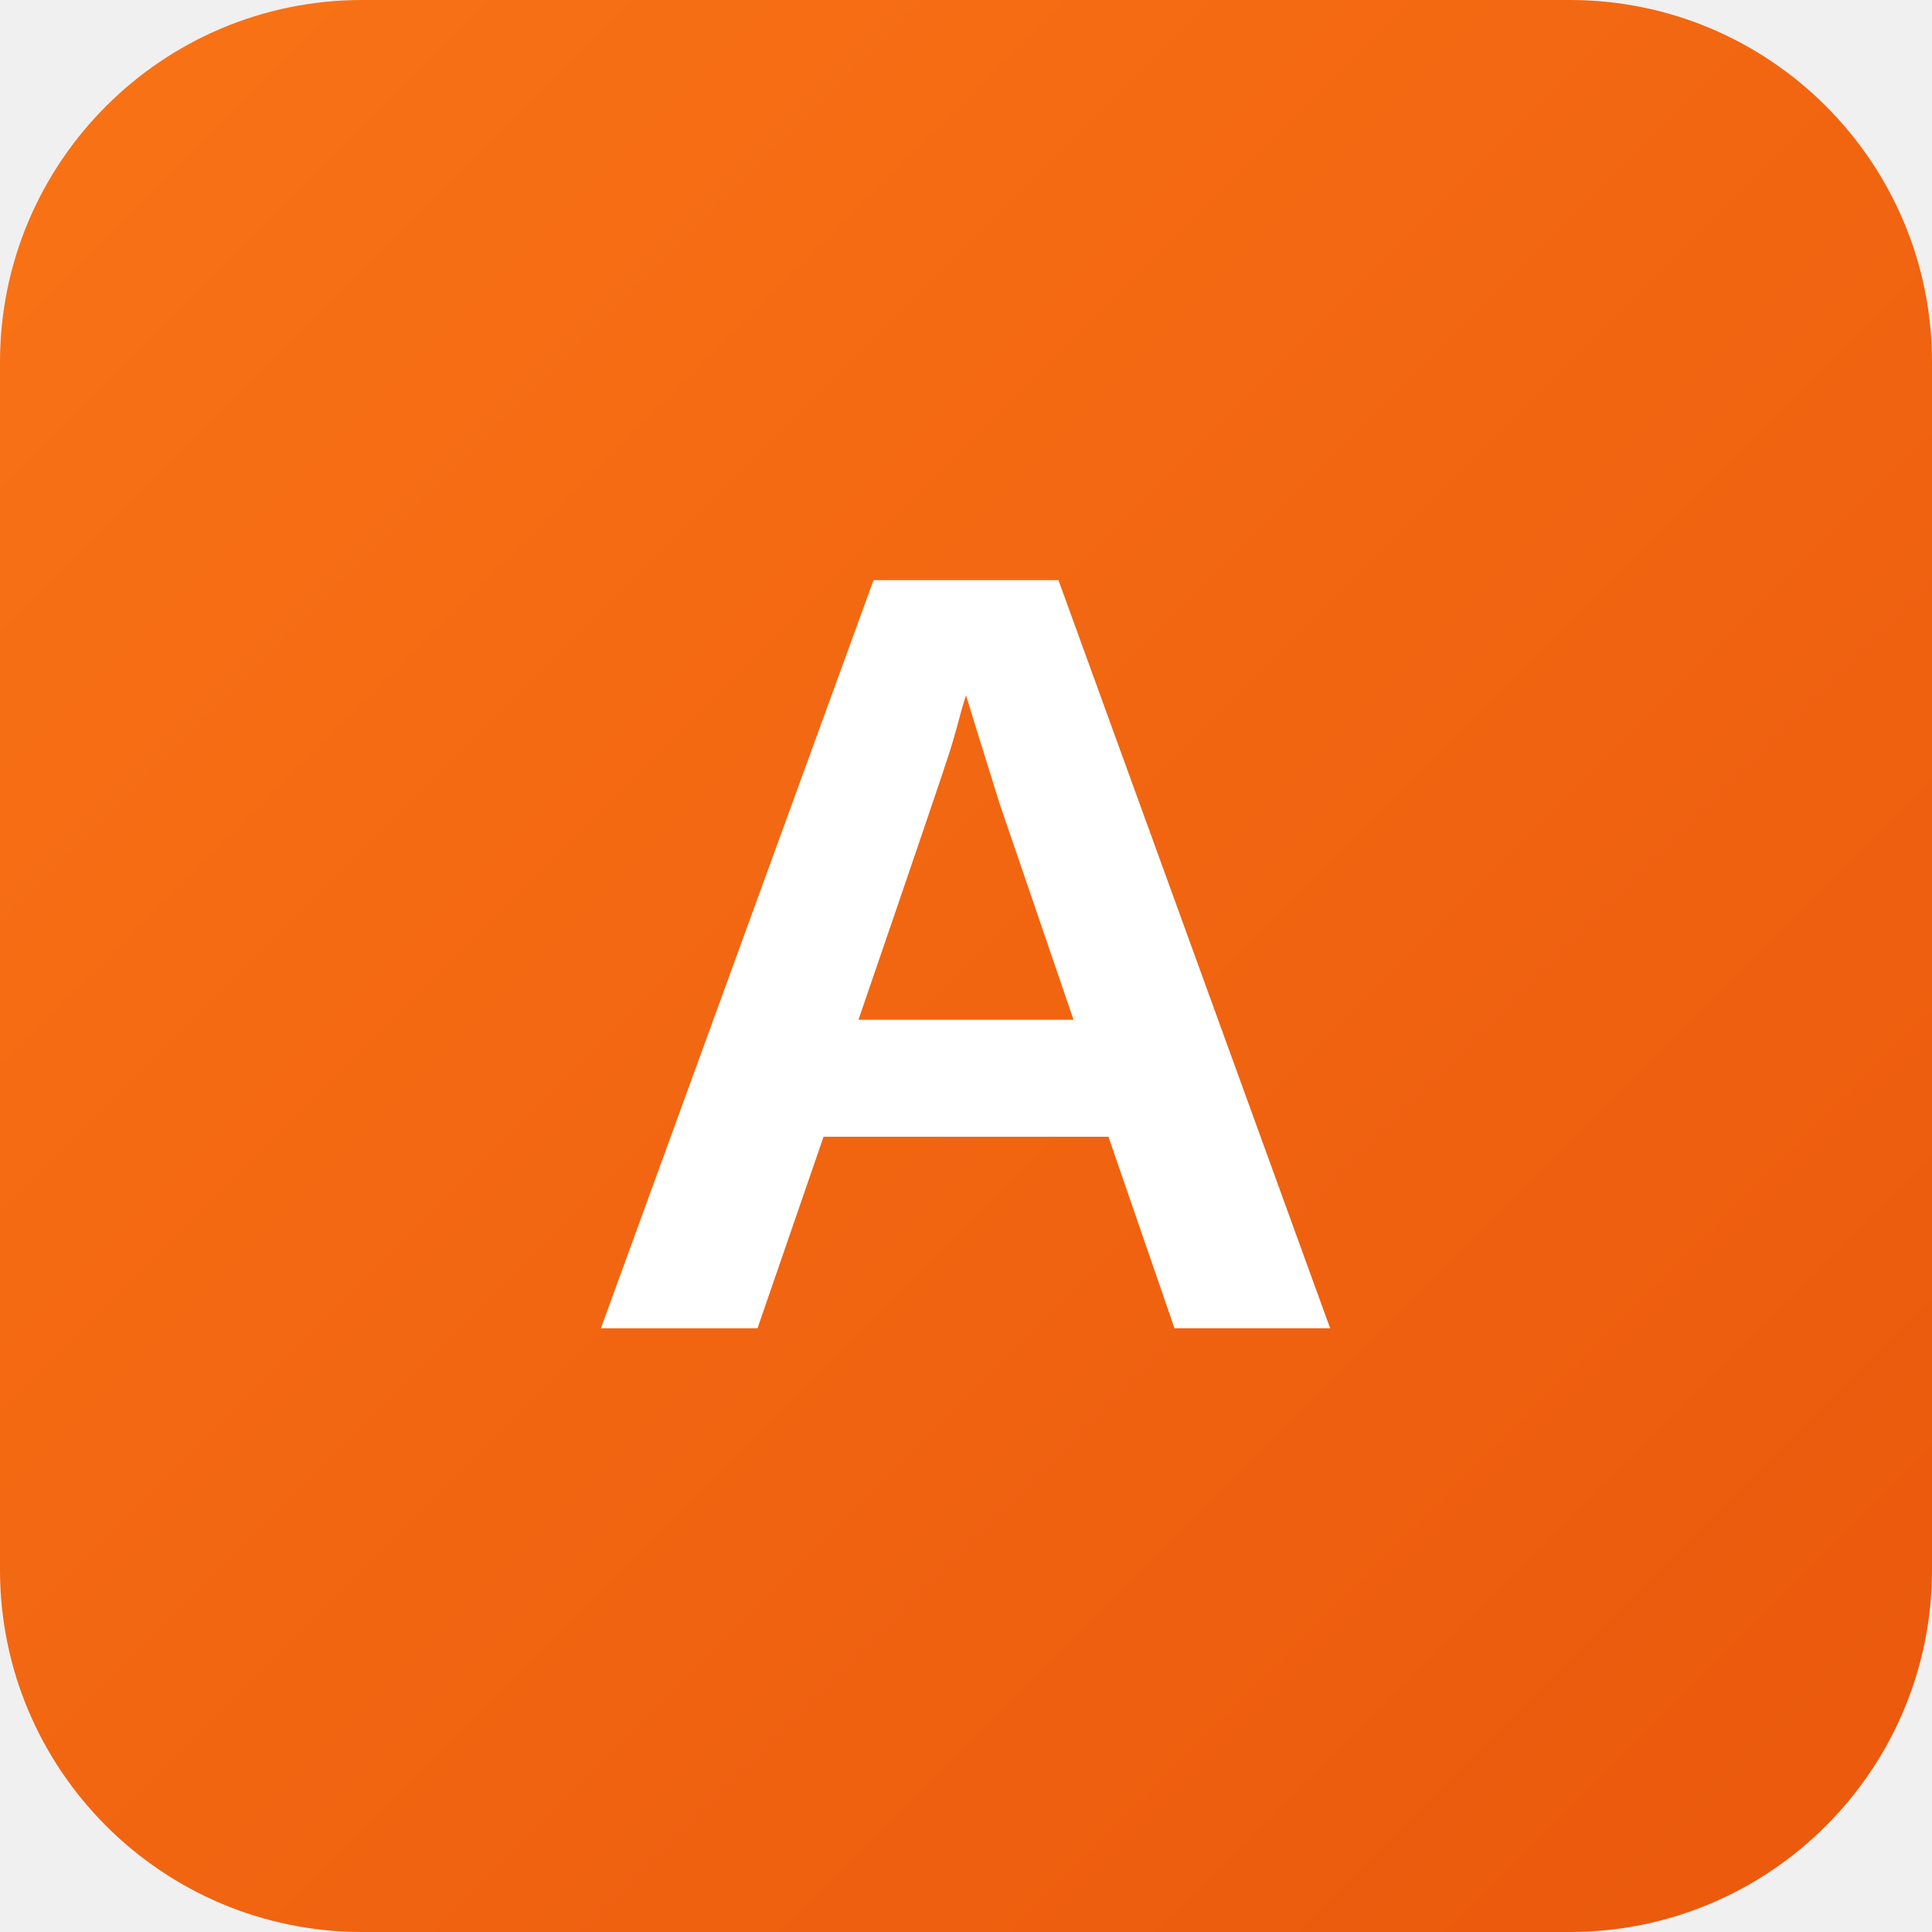
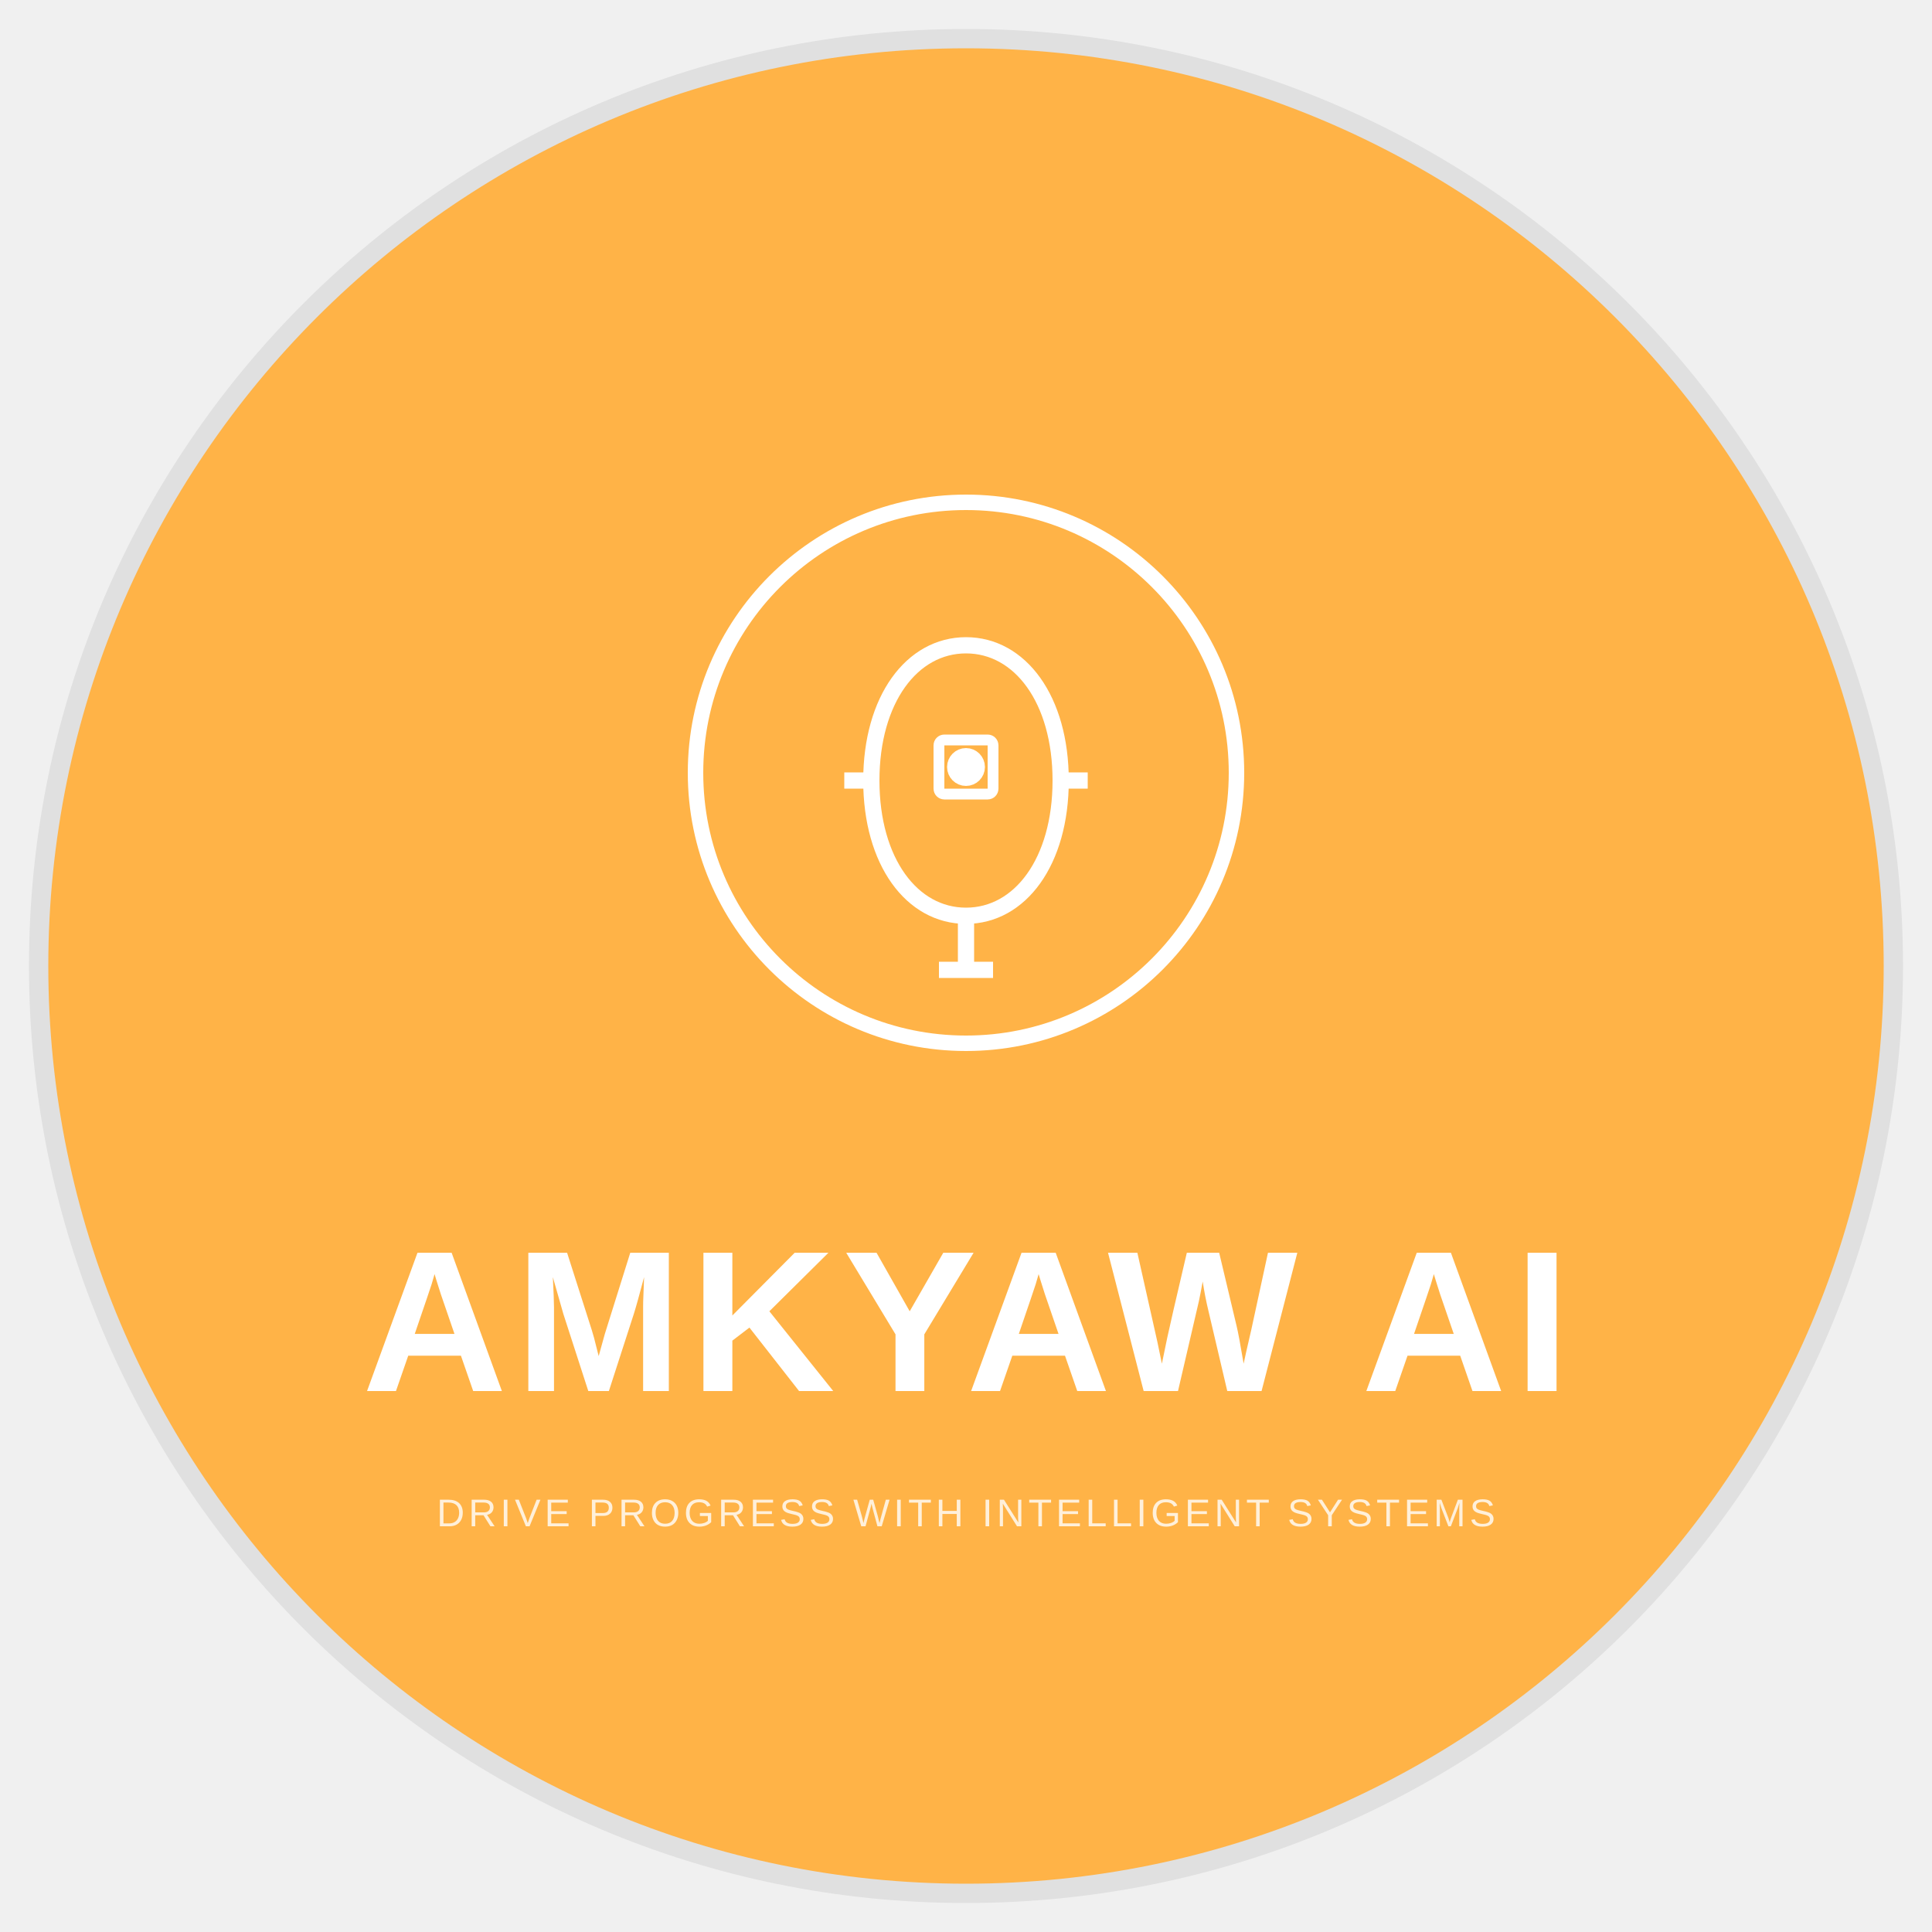
- <svg xmlns="http://www.w3.org/2000/svg" viewBox="0 0 32 32">
-   <defs>
-     <linearGradient id="grad" x1="0%" y1="0%" x2="100%" y2="100%">
-       <stop offset="0%" style="stop-color:#f97316" />
-       <stop offset="100%" style="stop-color:#ea580c" />
-     </linearGradient>
-   </defs>
-   <rect width="32" height="32" rx="6" fill="url(#grad)" />
-   <text x="16" y="22" text-anchor="middle" font-family="Arial" font-size="18" font-weight="bold" fill="white">A</text>
+ <svg xmlns="http://www.w3.org/2000/svg" width="500" height="500" viewBox="0 0 500 500">
+   <circle cx="250" cy="250" r="240" fill="#FFB347" stroke="#E0E0E0" stroke-width="5" />
+   <circle cx="250" cy="200" r="70" fill="none" stroke="white" stroke-width="4" />
+   <g transform="translate(215, 160) scale(0.7)" stroke="white" stroke-width="6" fill="none">
+     <path d="M50,10 C30,10 15,30 15,60 C15,90 30,110 50,110 C70,110 85,90 85,60 C85,30 70,10 50,10 Z" />
+     <rect x="40" y="45" width="20" height="20" rx="2" stroke-width="4" />
+     <circle cx="50" cy="55" r="4" fill="white" />
+     <line x1="15" y1="60" x2="5" y2="60" />
+     <line x1="85" y1="60" x2="95" y2="60" />
+     <line x1="50" y1="110" x2="50" y2="130" />
+     <line x1="40" y1="130" x2="60" y2="130" />
+   </g>
+   <text x="50%" y="360" text-anchor="middle" font-family="Arial, sans-serif" font-weight="bold" font-size="52" fill="white" letter-spacing="2">AMKYAW AI</text>
+   <text x="50%" y="395" text-anchor="middle" font-family="Arial, sans-serif" font-size="10" fill="white" opacity="0.8" letter-spacing="1">DRIVE PROGRESS WITH INTELLIGENT SYSTEMS</text>
</svg>
